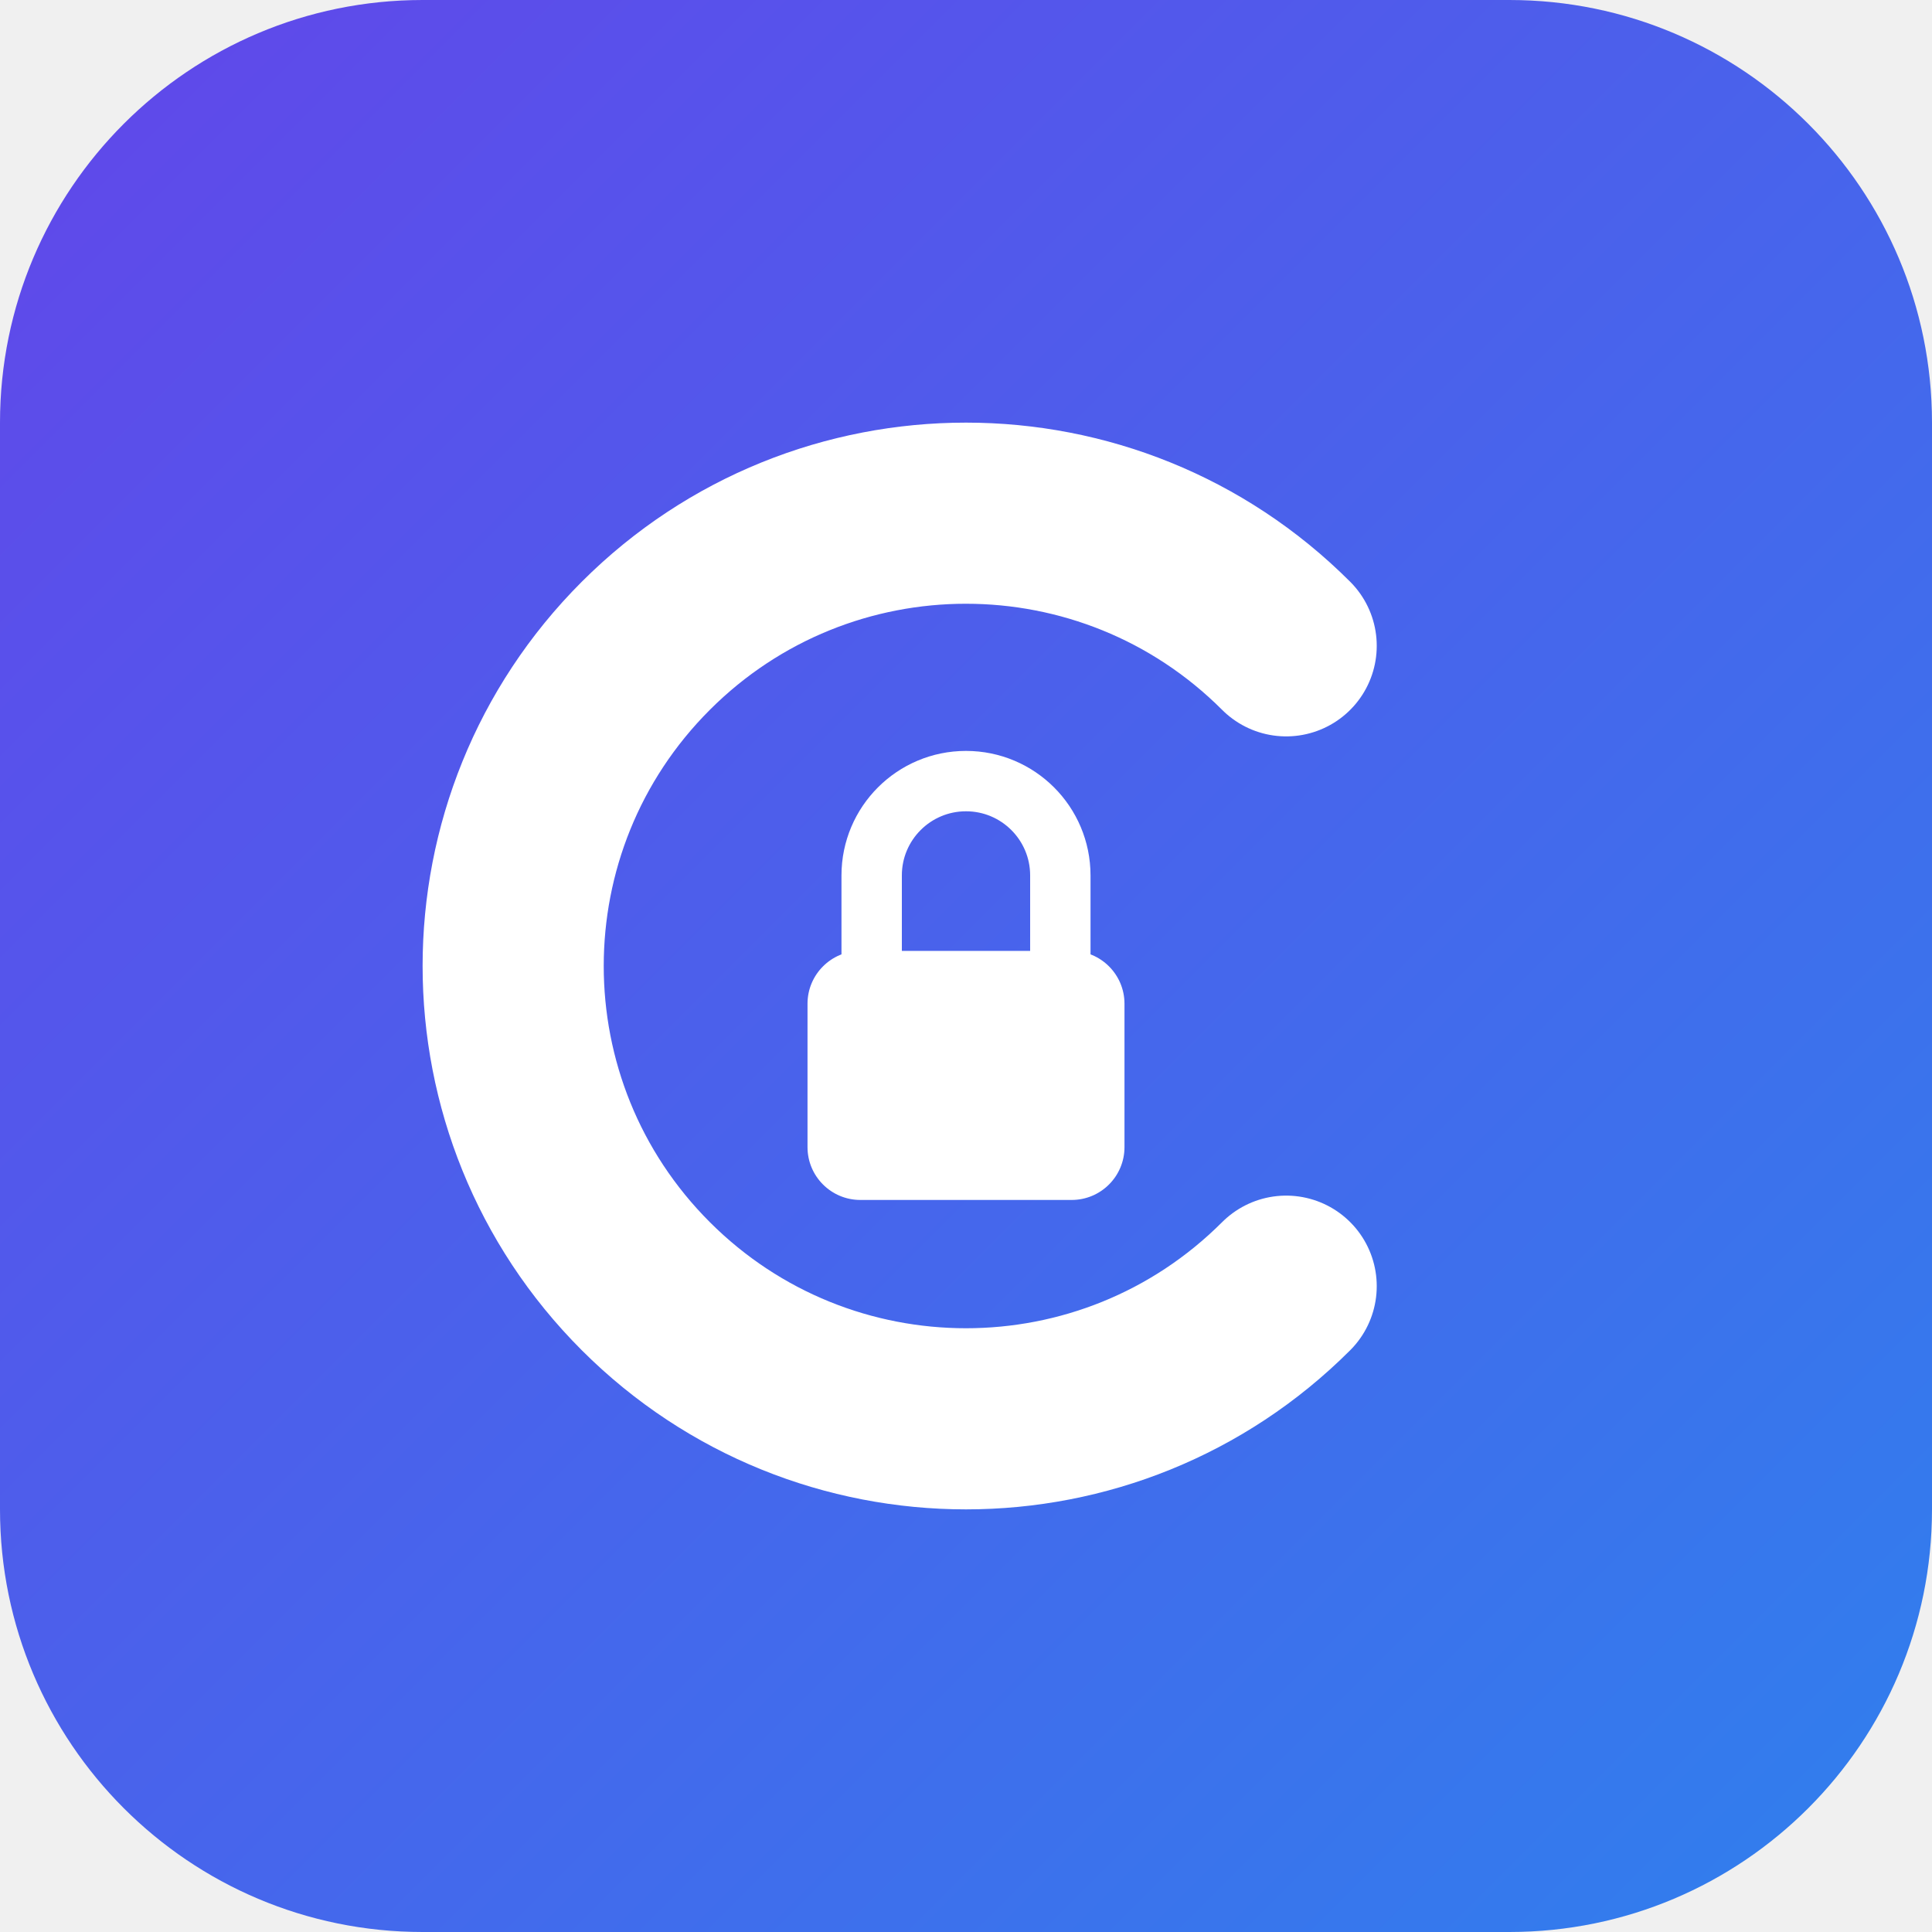
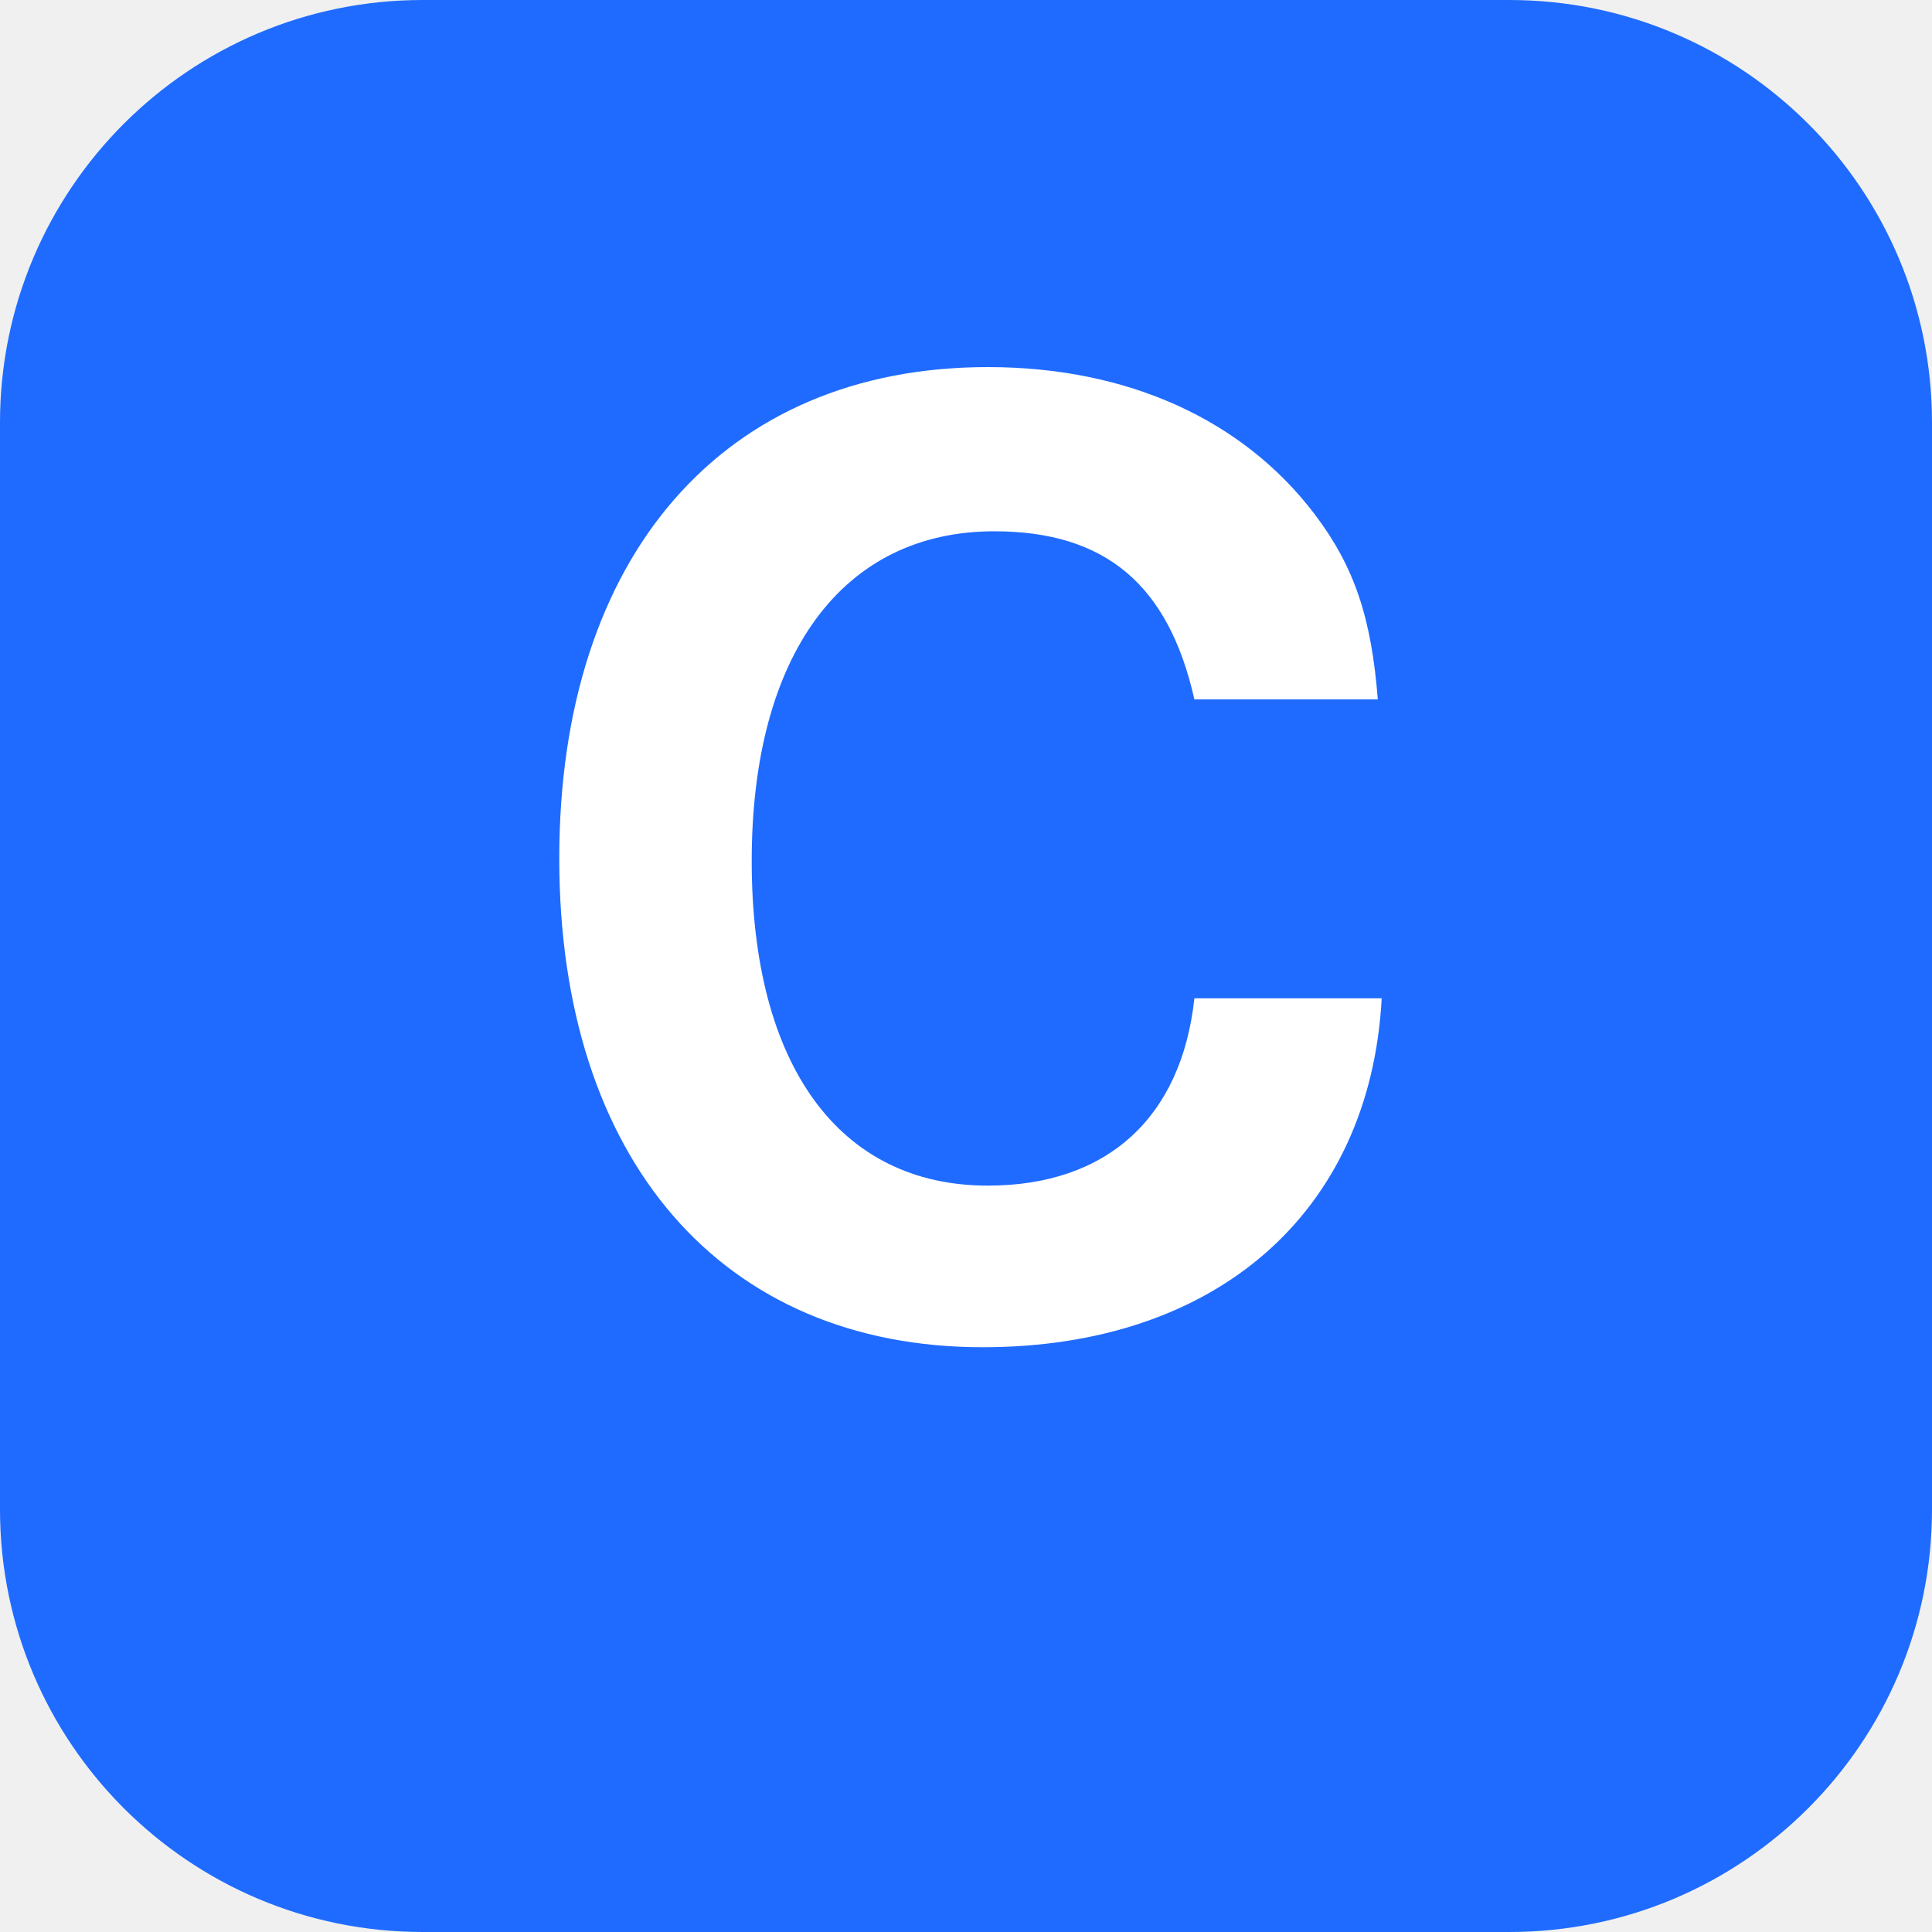
<svg xmlns="http://www.w3.org/2000/svg" viewBox="0 0 512 512">
-   <defs>
-     <linearGradient id="g" x1="0" y1="0" x2="1" y2="1">
-       <stop offset="0" stop-color="#6246ea" />
-       <stop offset="1" stop-color="#2f80ed" />
-     </linearGradient>
-   </defs>
-   <rect width="512" height="512" rx="112" fill="url(#g)" />
-   <path d="M340.85 171.15A120 120 0 1 0 340.85 340.85" fill="none" stroke="#fff" stroke-width="48" stroke-linecap="round" />
-   <path d="M231 256v-24a25 25 0 0 1 50 0v24" fill="none" stroke="#fff" stroke-width="16" stroke-linecap="round" />
-   <rect x="214" y="252" width="84" height="66" rx="14" fill="#fff" />
+   <rect width="512" height="512" rx="112" fill="#1f6bff" />
+   <text x="50%" y="53%" dominant-baseline="central" text-anchor="middle" font-family="Helvetica,Arial,sans-serif" font-weight="bold" font-size="340" fill="#fff">C</text>
</svg>
